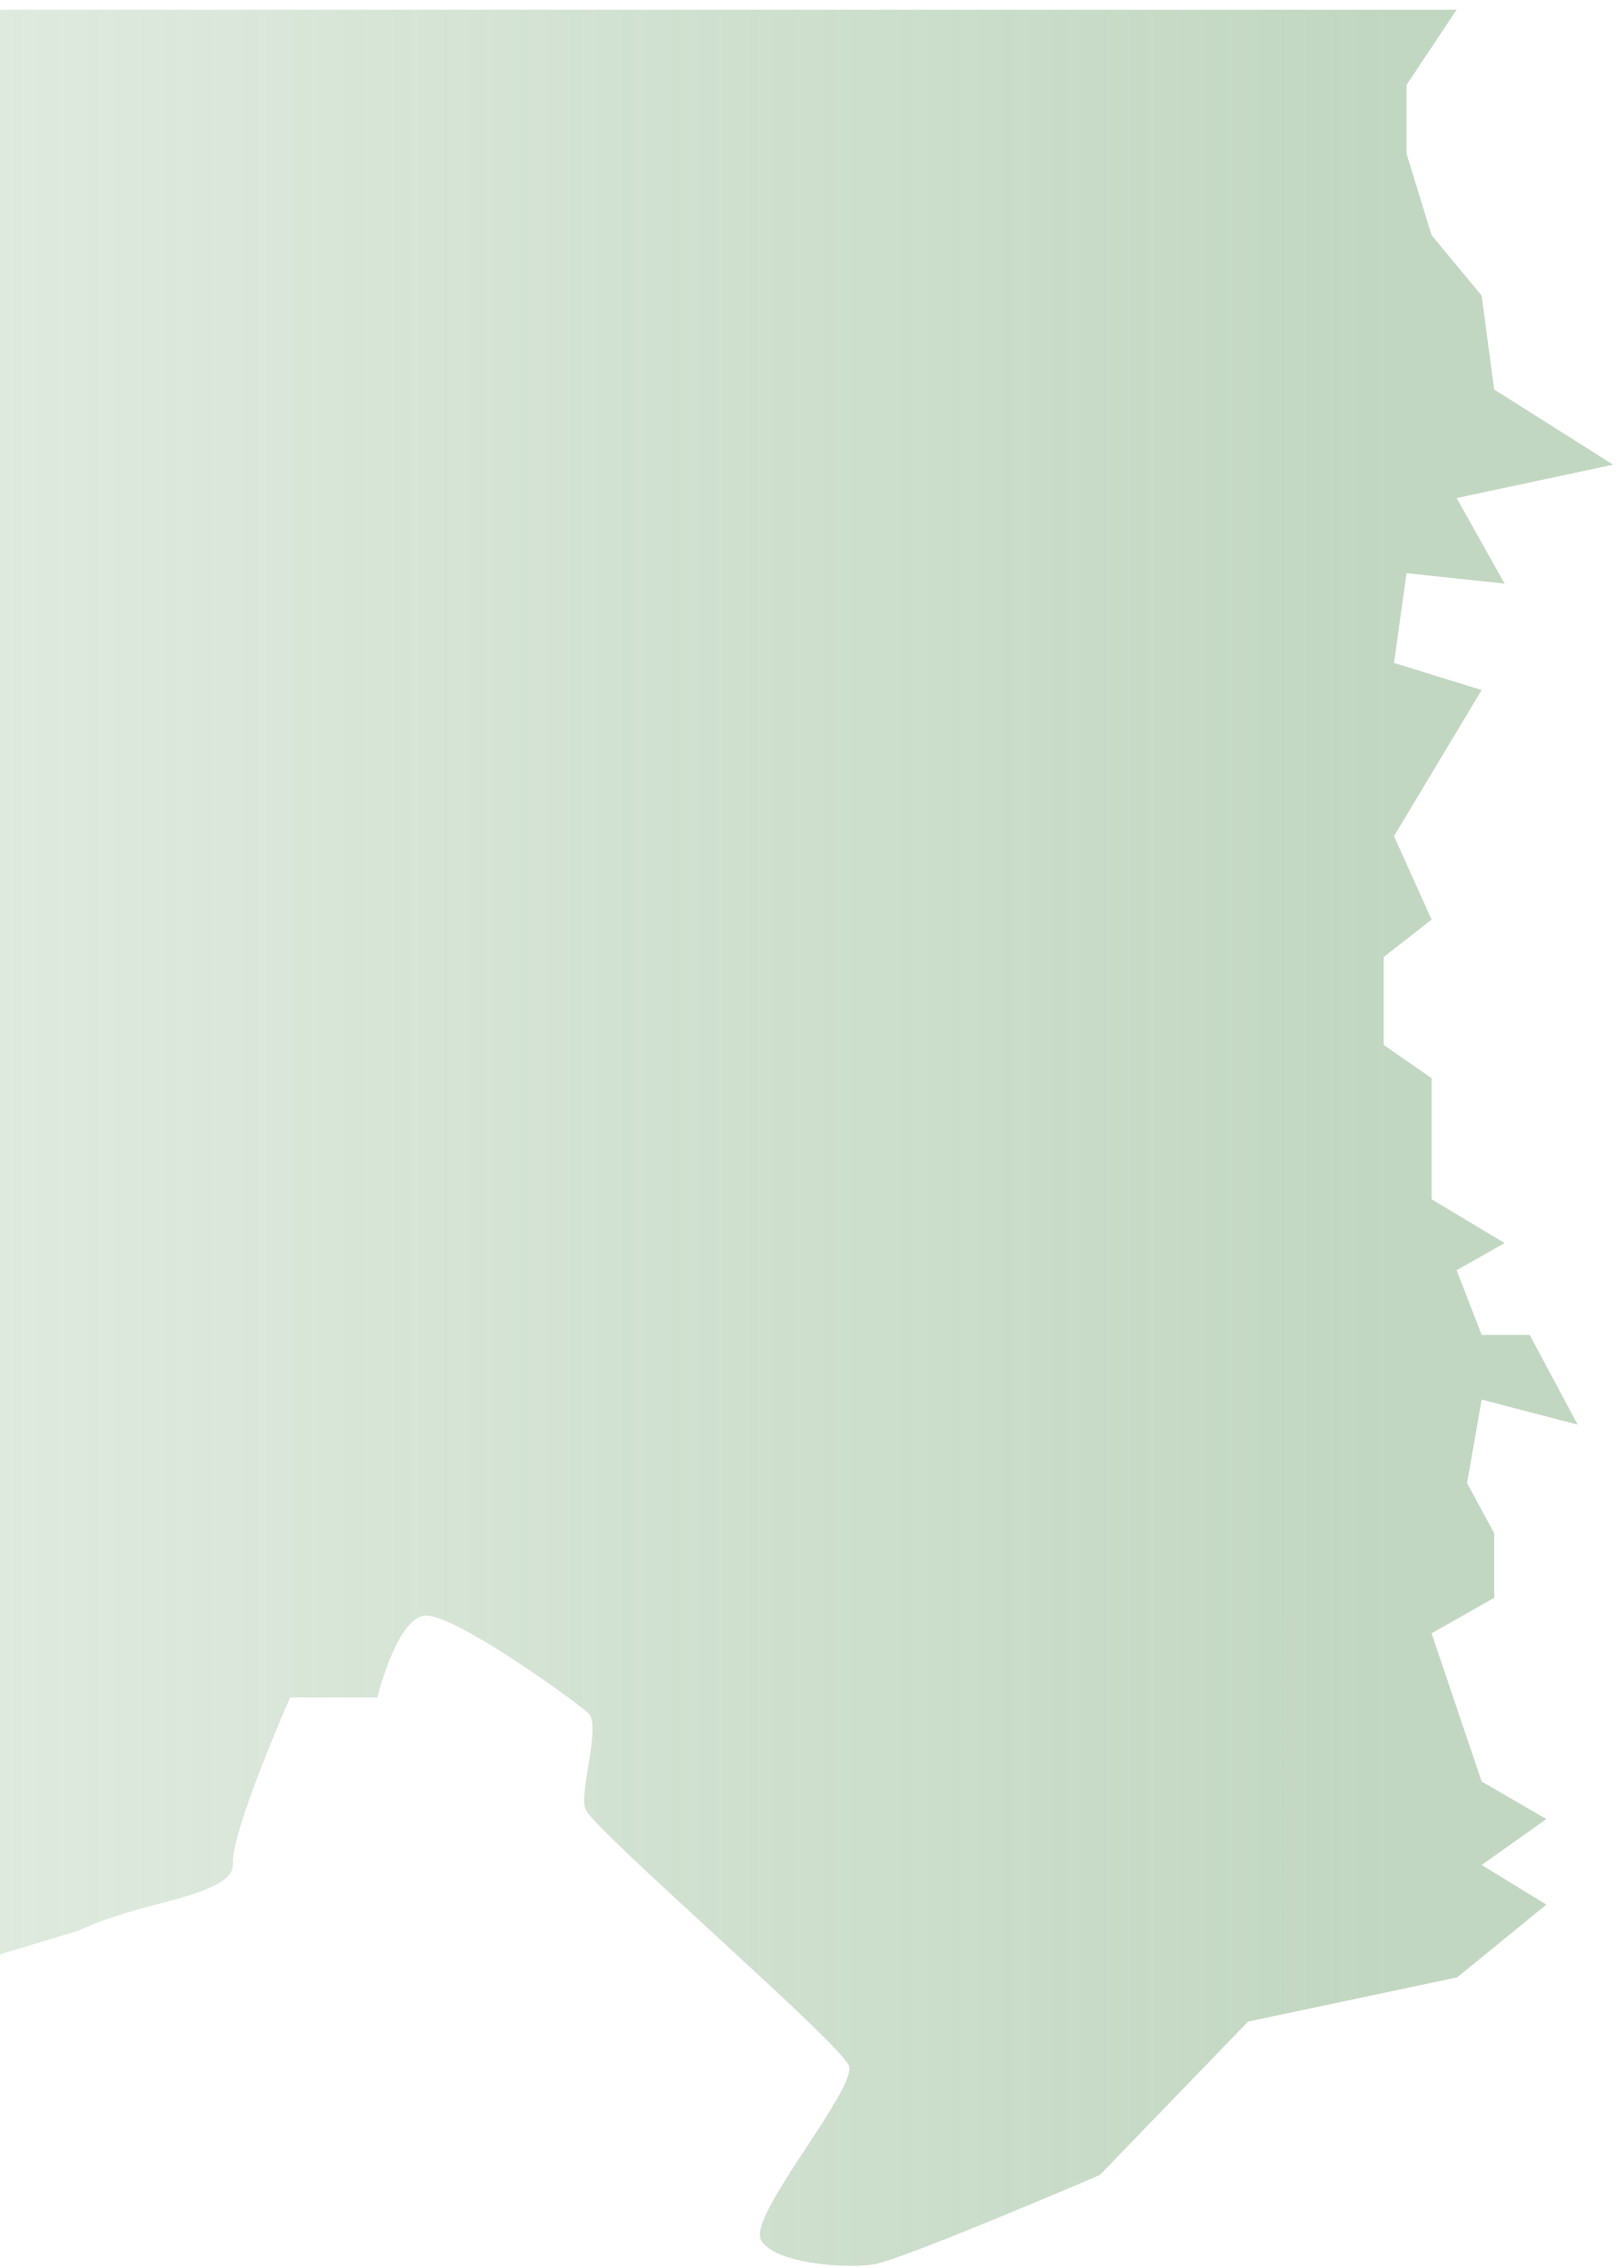
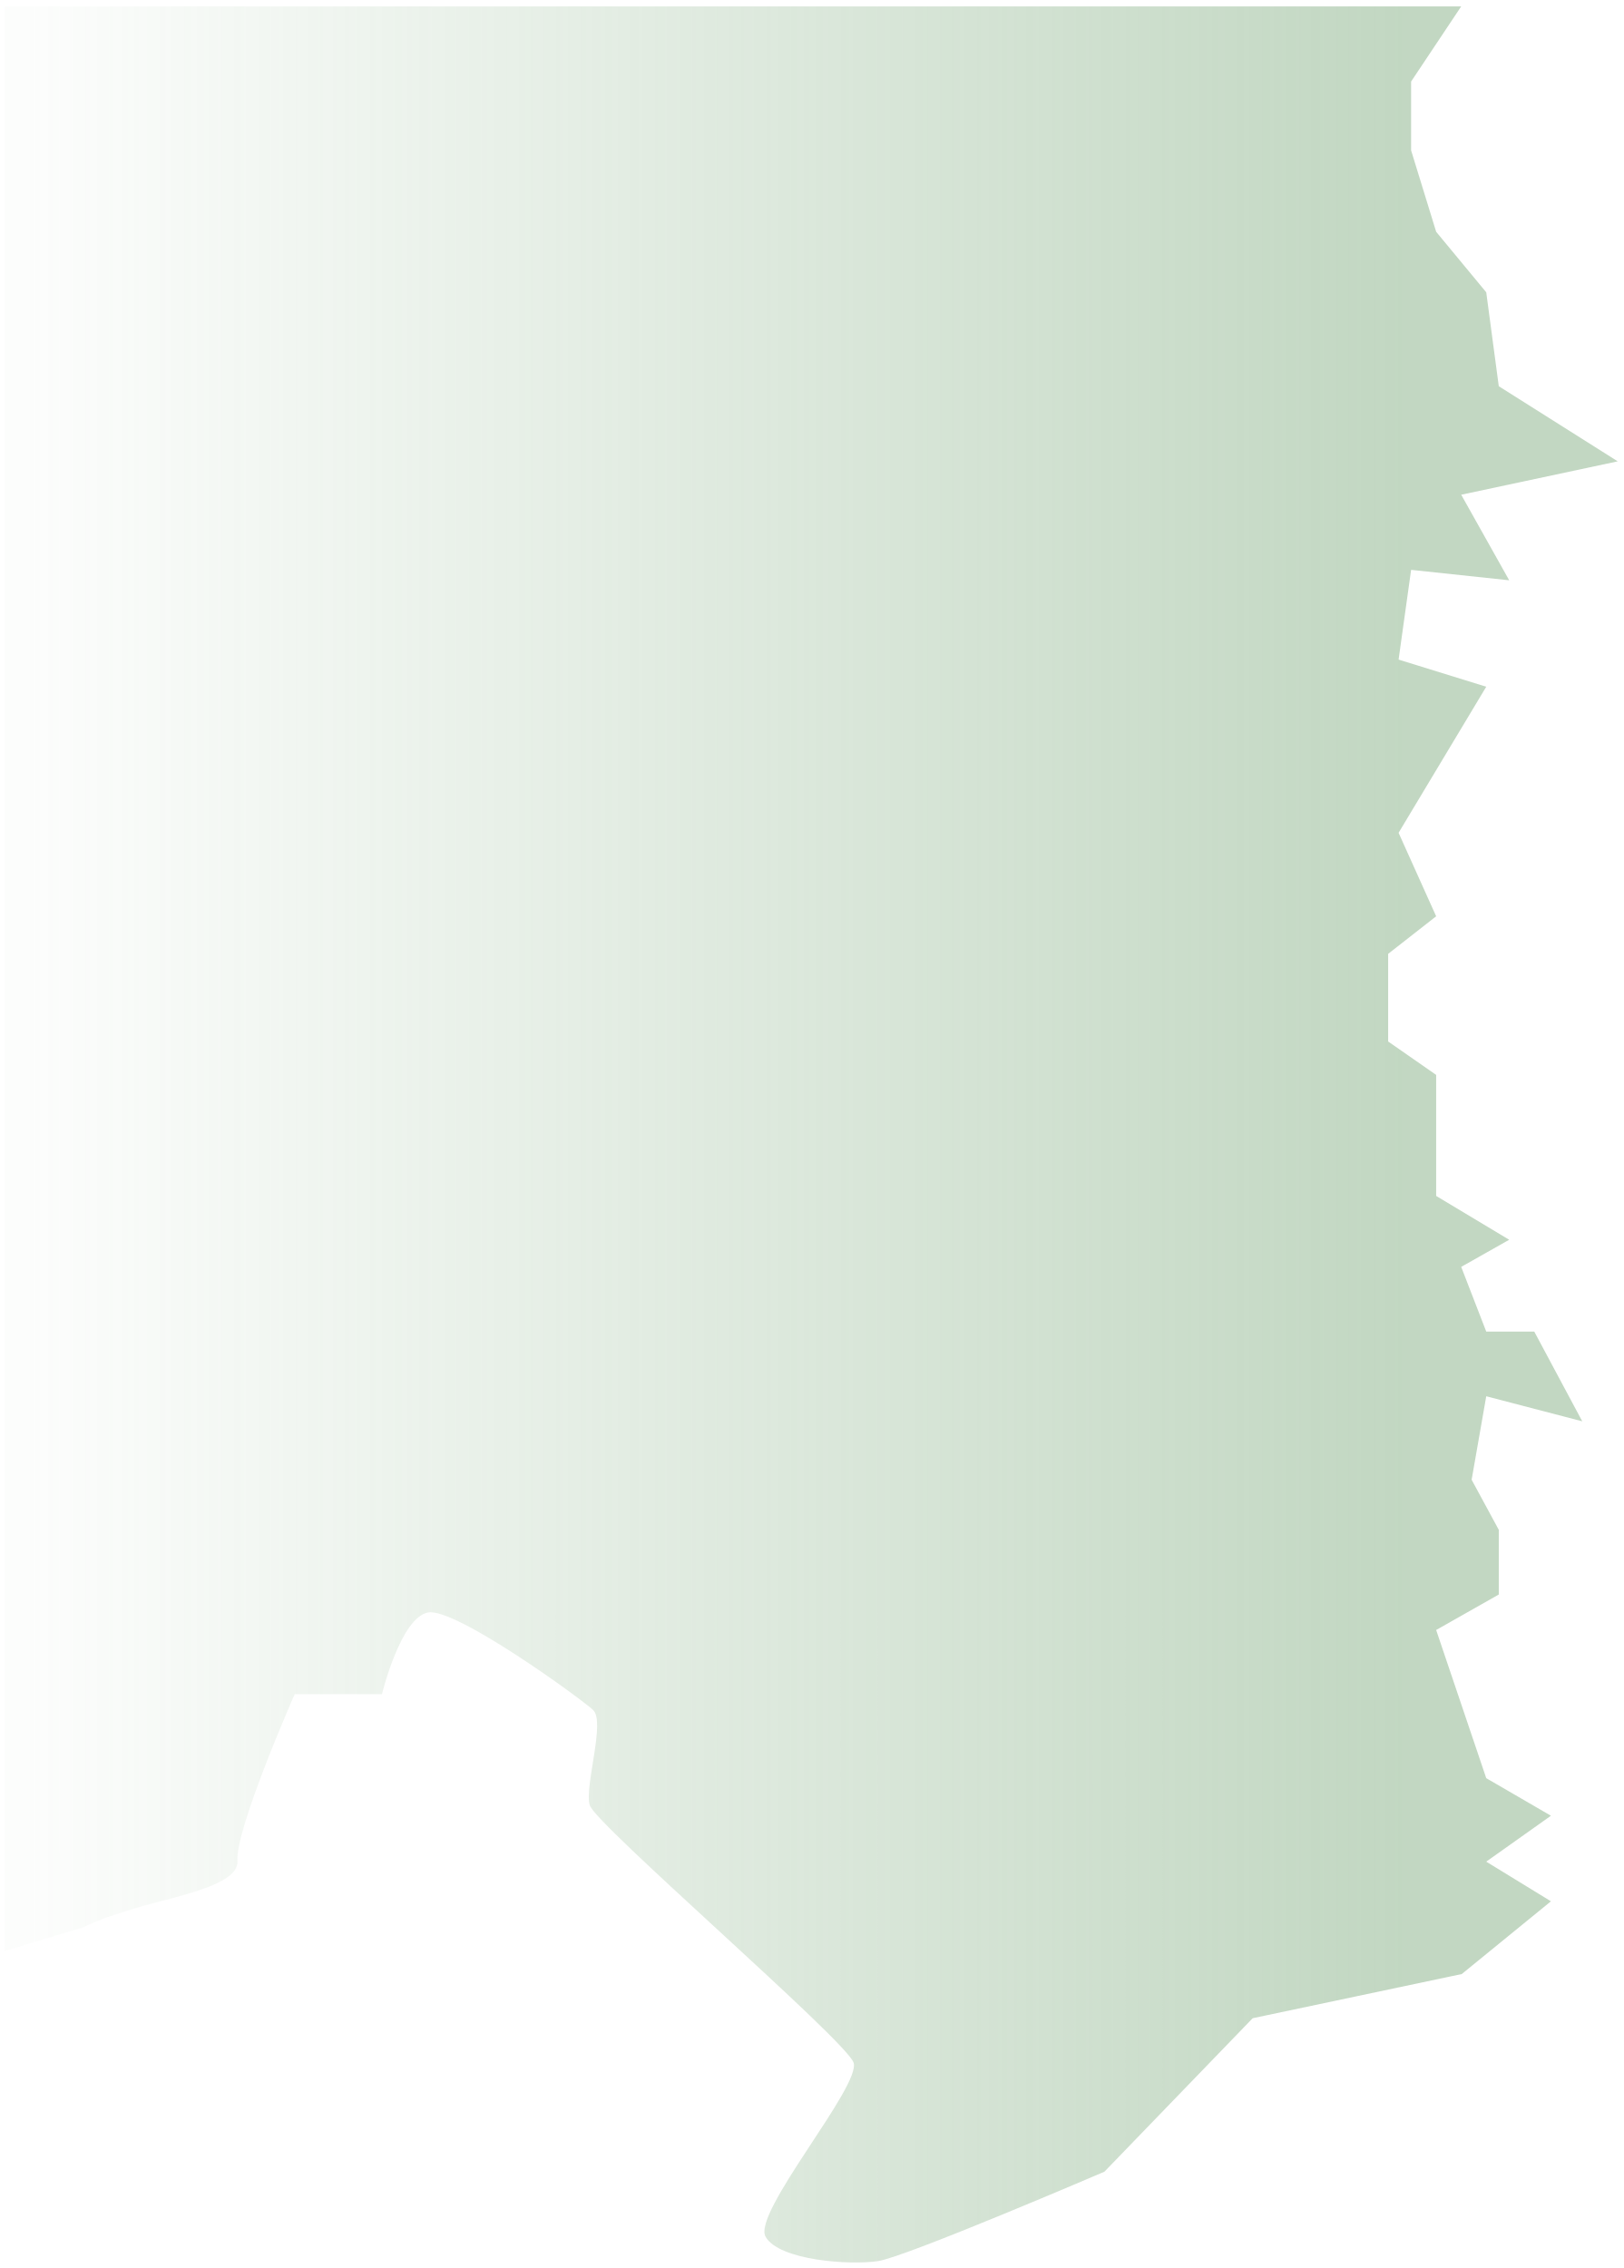
<svg xmlns="http://www.w3.org/2000/svg" width="146" height="204" viewBox="0 0 146 204" fill="none">
-   <path d="M126.505 7.633L131.01 0.875H0V34.914V52.664V75.914V93.979V114.414V151.539V158.414V162.687V168.539V172.762V175.789L7.032 173.67L7.667 173.382C8.283 173.11 8.49 173.03 9.107 172.792L9.185 172.762C10.66 172.269 12.239 171.766 13.784 171.373C17.661 170.388 21.056 169.4 20.943 167.687C20.751 164.781 26.093 152.686 26.093 152.686H33.941C33.941 152.686 35.624 145.762 38.102 145.335C40.581 144.907 51.771 153.032 52.925 154.101C54.079 155.169 52.121 160.977 52.633 162.687C53.146 164.396 75.592 183.752 76.353 185.808C77.115 187.864 67.207 199.356 68.447 201.493C69.686 203.63 76.046 204.062 78.568 203.677C81.09 203.293 98.919 195.638 98.919 195.638L112.254 181.833L131.058 177.859L139.081 171.315L133.262 167.749L139.081 163.619L133.262 160.241L128.757 146.913L134.388 143.722V137.903L131.948 133.398L133.262 125.89L141.897 128.142L137.579 120.071H133.262L131.01 114.252L135.327 111.811L128.757 107.87V96.982L124.44 93.979V86.095L128.757 82.716L125.378 75.208L133.262 62.068L125.378 59.628L126.505 51.557L135.327 52.495L131.01 44.799L145.088 41.796L134.388 35.038L133.262 26.591L128.757 21.148L126.505 13.827V7.633Z" fill="url(#paint0_linear_1125_30892)" fill-opacity="0.6" />
+   <path d="M126.917 7.333L131.422 0.576H0.412V34.615V52.365V75.615V93.68V114.115V151.24V158.115V162.387V168.24V172.463V175.49L7.444 173.371L8.079 173.083C8.695 172.811 8.902 172.731 9.519 172.493L9.597 172.463C11.072 171.969 12.651 171.467 14.196 171.074C18.073 170.088 21.468 169.101 21.355 167.388C21.163 164.481 26.505 152.387 26.505 152.387H34.353C34.353 152.387 36.036 145.463 38.514 145.036C40.993 144.608 52.183 152.733 53.337 153.802C54.491 154.87 52.533 160.678 53.046 162.387C53.558 164.097 76.004 183.453 76.765 185.509C77.527 187.565 67.619 199.057 68.859 201.194C70.098 203.331 76.459 203.763 78.98 203.378C81.502 202.993 99.331 195.339 99.331 195.339L112.666 181.534L131.471 177.559L139.493 171.016L133.674 167.45L139.493 163.32L133.674 159.941L129.169 146.614L134.801 143.423V137.604L132.36 133.099L133.674 125.59L142.309 127.843L137.992 119.771H133.674L131.422 113.952L135.739 111.512L129.169 107.57V96.683L124.852 93.68V85.796L129.169 82.417L125.79 74.909L133.674 61.769L125.79 59.329L126.917 51.257L135.739 52.196L131.422 44.5L145.5 41.496L134.801 34.739L133.674 26.292L129.169 20.848L126.917 13.528V7.333Z" fill="url(#paint0_linear_2851_15322)" fill-opacity="0.6" />
  <defs>
-     <linearGradient id="paint0_linear_1125_30892" x1="126.198" y1="89.38" x2="-495.999" y2="89.38" gradientUnits="userSpaceOnUse">
+     <linearGradient id="paint0_linear_2851_15322" x1="126.611" y1="89.081" x2="-495.587" y2="89.081" gradientUnits="userSpaceOnUse">
      <stop stop-color="#78A778" stop-opacity="0.76" />
-       <stop offset="0.32" stop-color="#78A778" stop-opacity="0.19" />
+       <stop offset="0.2" stop-color="#78A778" stop-opacity="0.03" />
      <stop offset="0.539" stop-color="#78A778" stop-opacity="0" />
    </linearGradient>
  </defs>
</svg>
